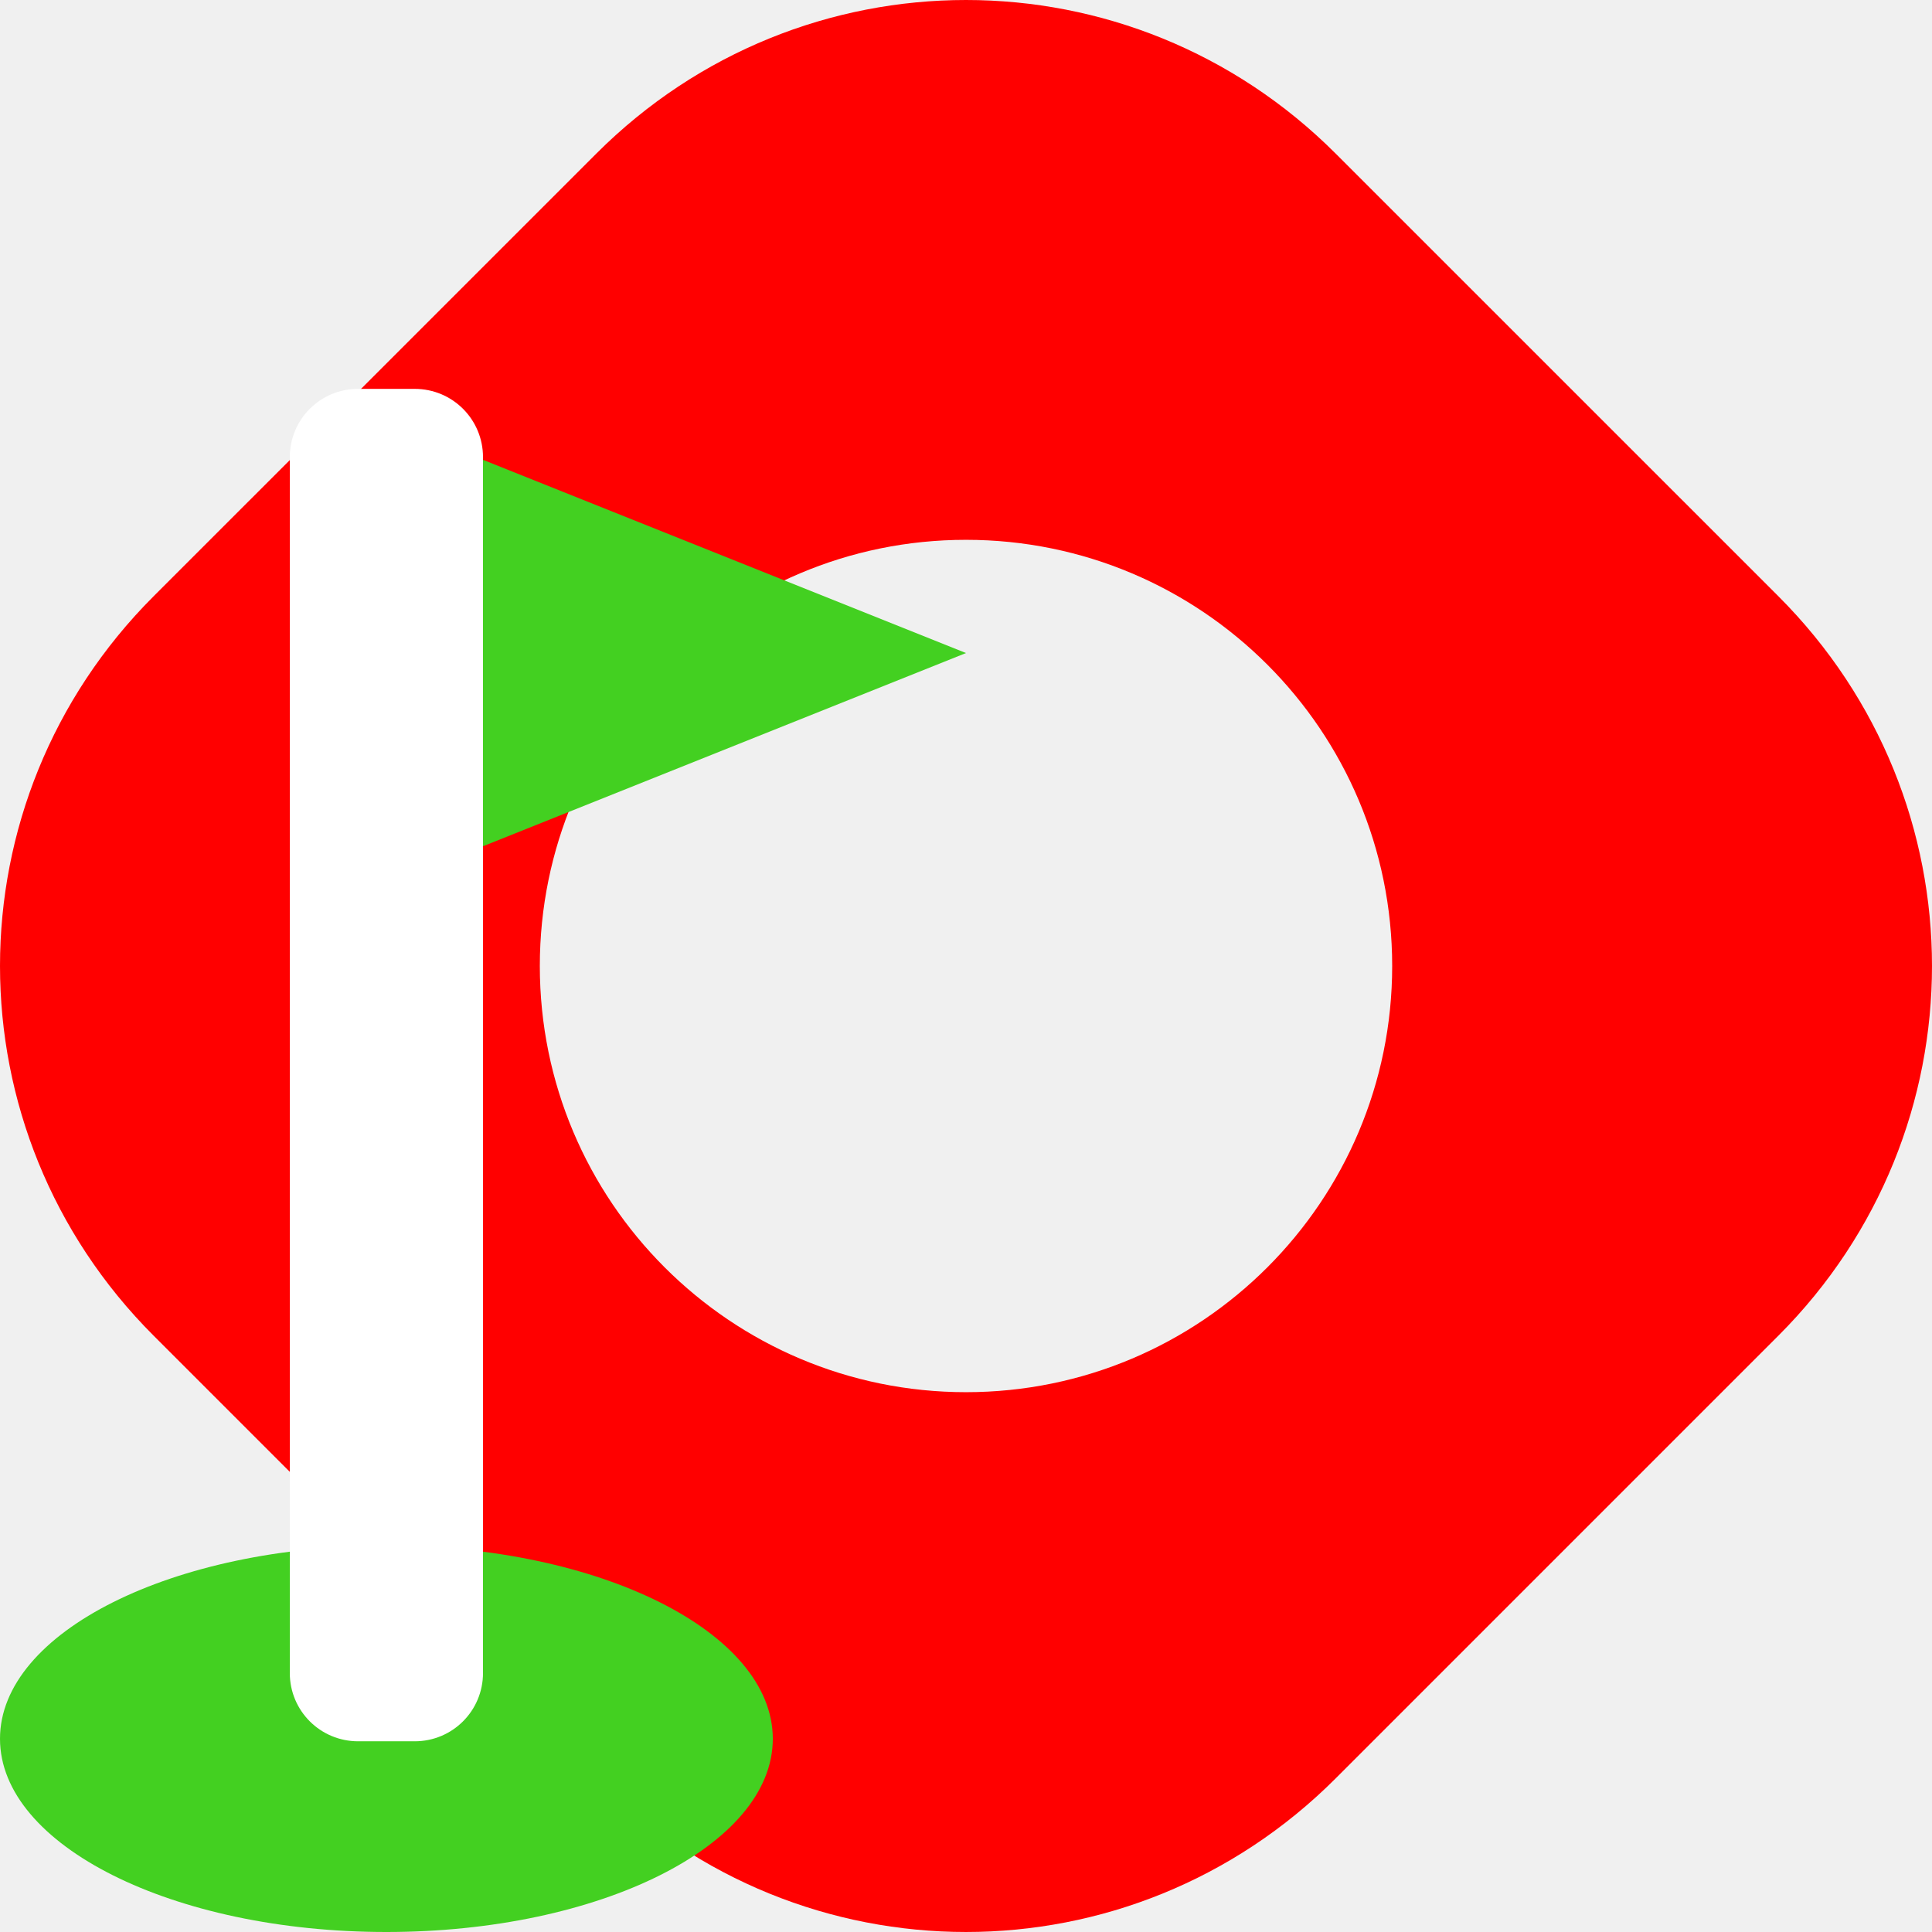
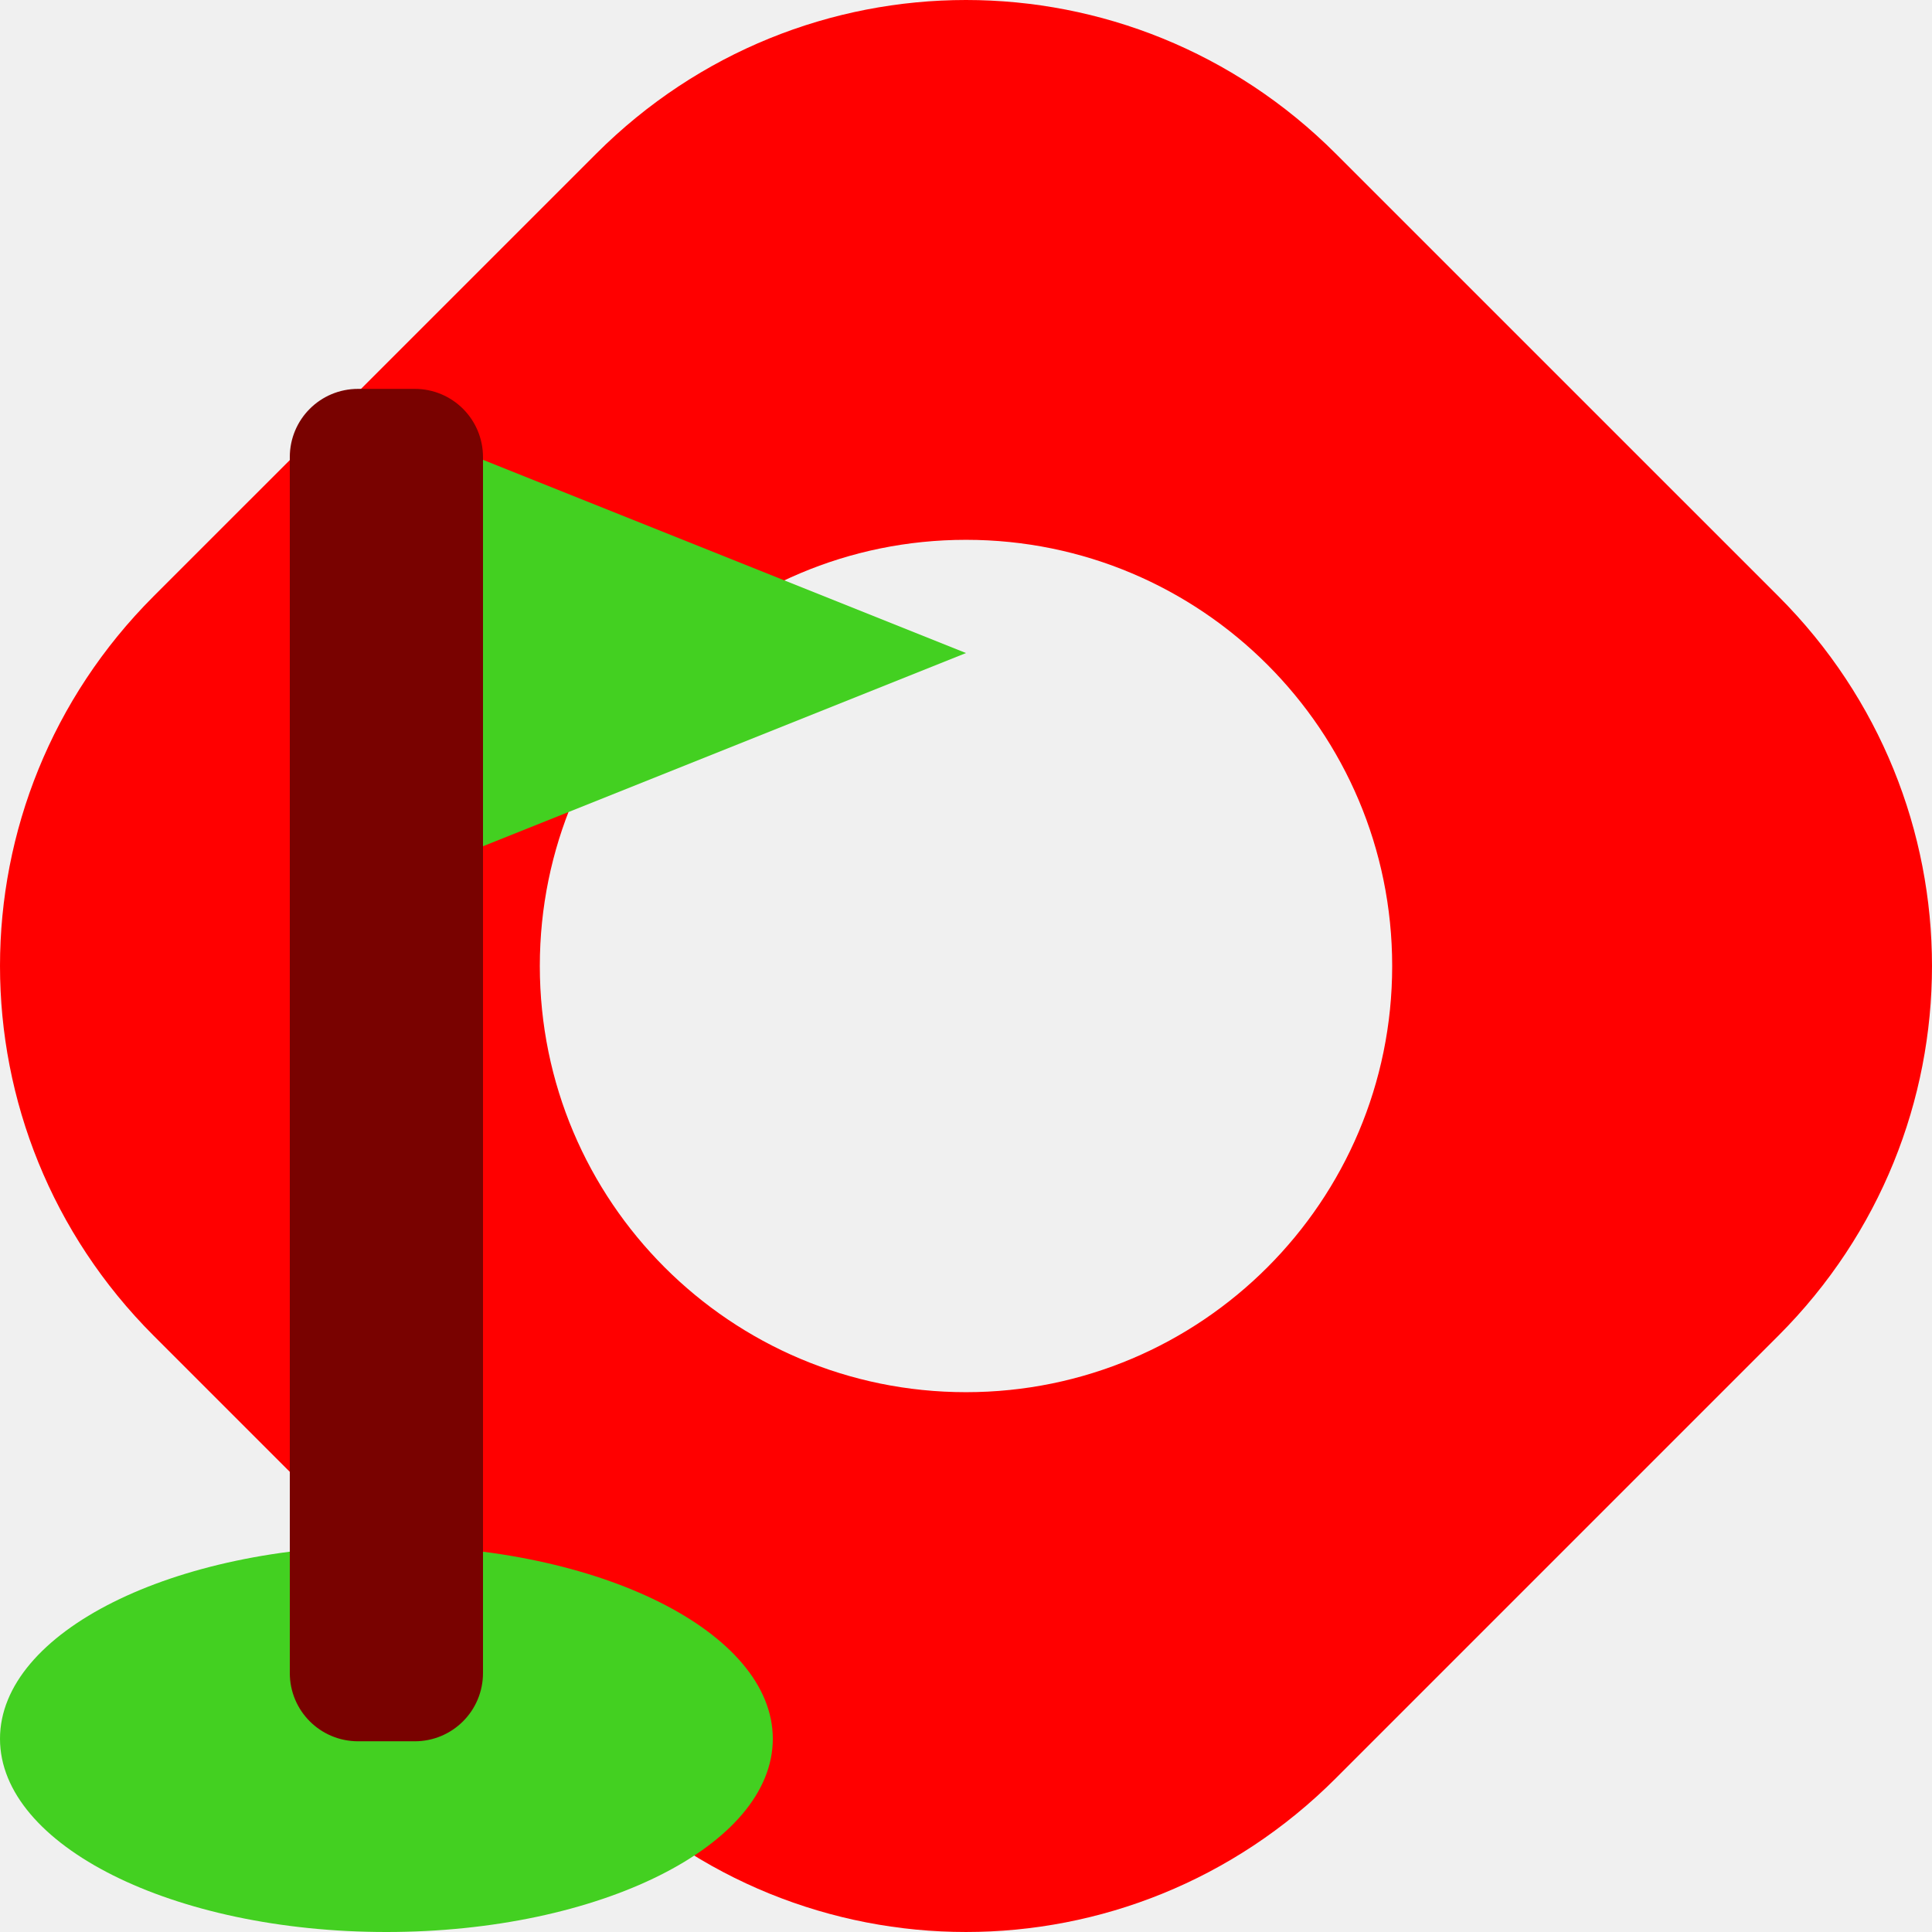
<svg xmlns="http://www.w3.org/2000/svg" viewBox="0 0 100 100" version="1.1" id="svg6" width="100" height="100">
  <defs id="defs2">
    <linearGradient id="New_Gradient_Swatch_1" x1="2.71" x2="69.77" y1="20.04" y2="20.04" gradientUnits="userSpaceOnUse" gradientTransform="matrix(1.472184,0,0,1.472184,81.31804,8.031339)">
      <stop offset="0" stop-color="#12b212" id="stop1" />
      <stop offset="1" stop-color="#0f0" id="stop2" />
    </linearGradient>
    <style id="style2">.cls-2{fill:#980200}.cls-3{fill:red}</style>
  </defs>
  <path id="rect8" style="fill:#ff0000;fill-opacity:1;stroke-width:5.927;stroke-linejoin:round;stroke-miterlimit:0;paint-order:markers fill stroke" d="M 50,0 C 43.083,0 36.166,2.65 30.865,7.95 L 7.951,30.862 c -10.601,10.601 -10.601,27.671 0,38.272 L 30.865,92.049 c 10.601,10.601 27.668,10.601 38.269,0 L 92.049,69.134 c 10.601,-10.601 10.601,-27.671 0,-38.272 L 69.135,7.95 C 63.834,2.65 56.917,0 50,0 Z m 0,27.941 a 22.059,22.059 0 0 1 22.059,22.059 22.059,22.059 0 0 1 -22.059,22.059 22.059,22.059 0 0 1 -22.059,-22.059 22.059,22.059 0 0 1 22.059,-22.059 z" />
  <ellipse style="fill:#43d021;fill-opacity:1;stroke:none;stroke-width:5.882;stroke-linecap:butt;stroke-linejoin:round;stroke-miterlimit:0;stroke-dasharray:none;stroke-opacity:0;paint-order:markers stroke fill" id="path18" ry="10" rx="20" cy="90" cx="20" />
-   <path id="rect22" style="fill:#ffffff;stroke-width:4.766;stroke-linejoin:round;stroke-miterlimit:0;stroke-opacity:0;paint-order:markers stroke fill" d="m 18.536,20.128 h 2.929 C 23.423,20.128 25,21.705 25,23.664 v 62.929 c 0,1.959 -1.577,3.536 -3.536,3.536 H 18.536 C 16.577,90.128 15,88.551 15,86.593 V 23.664 c 0,-1.959 1.577,-3.536 3.536,-3.536 z" />
+   <path id="rect22" style="fill:#790200;stroke-width:4.766;stroke-linejoin:round;stroke-miterlimit:0;stroke-opacity:0;paint-order:markers stroke fill;fill-opacity:1" d="m 18.536,20.128 h 2.929 C 23.423,20.128 25,21.705 25,23.664 v 62.929 c 0,1.959 -1.577,3.536 -3.536,3.536 H 18.536 C 16.577,90.128 15,88.551 15,86.593 V 23.664 c 0,-1.959 1.577,-3.536 3.536,-3.536 z" />
  <path style="fill:#43d021;fill-opacity:1;stroke:none;stroke-width:5;stroke-linecap:butt;stroke-linejoin:round;stroke-miterlimit:0;stroke-dasharray:none;stroke-opacity:0;paint-order:markers stroke fill" d="m 25,23.801 v 20 l 25,-10 z" id="path22" />
</svg>
